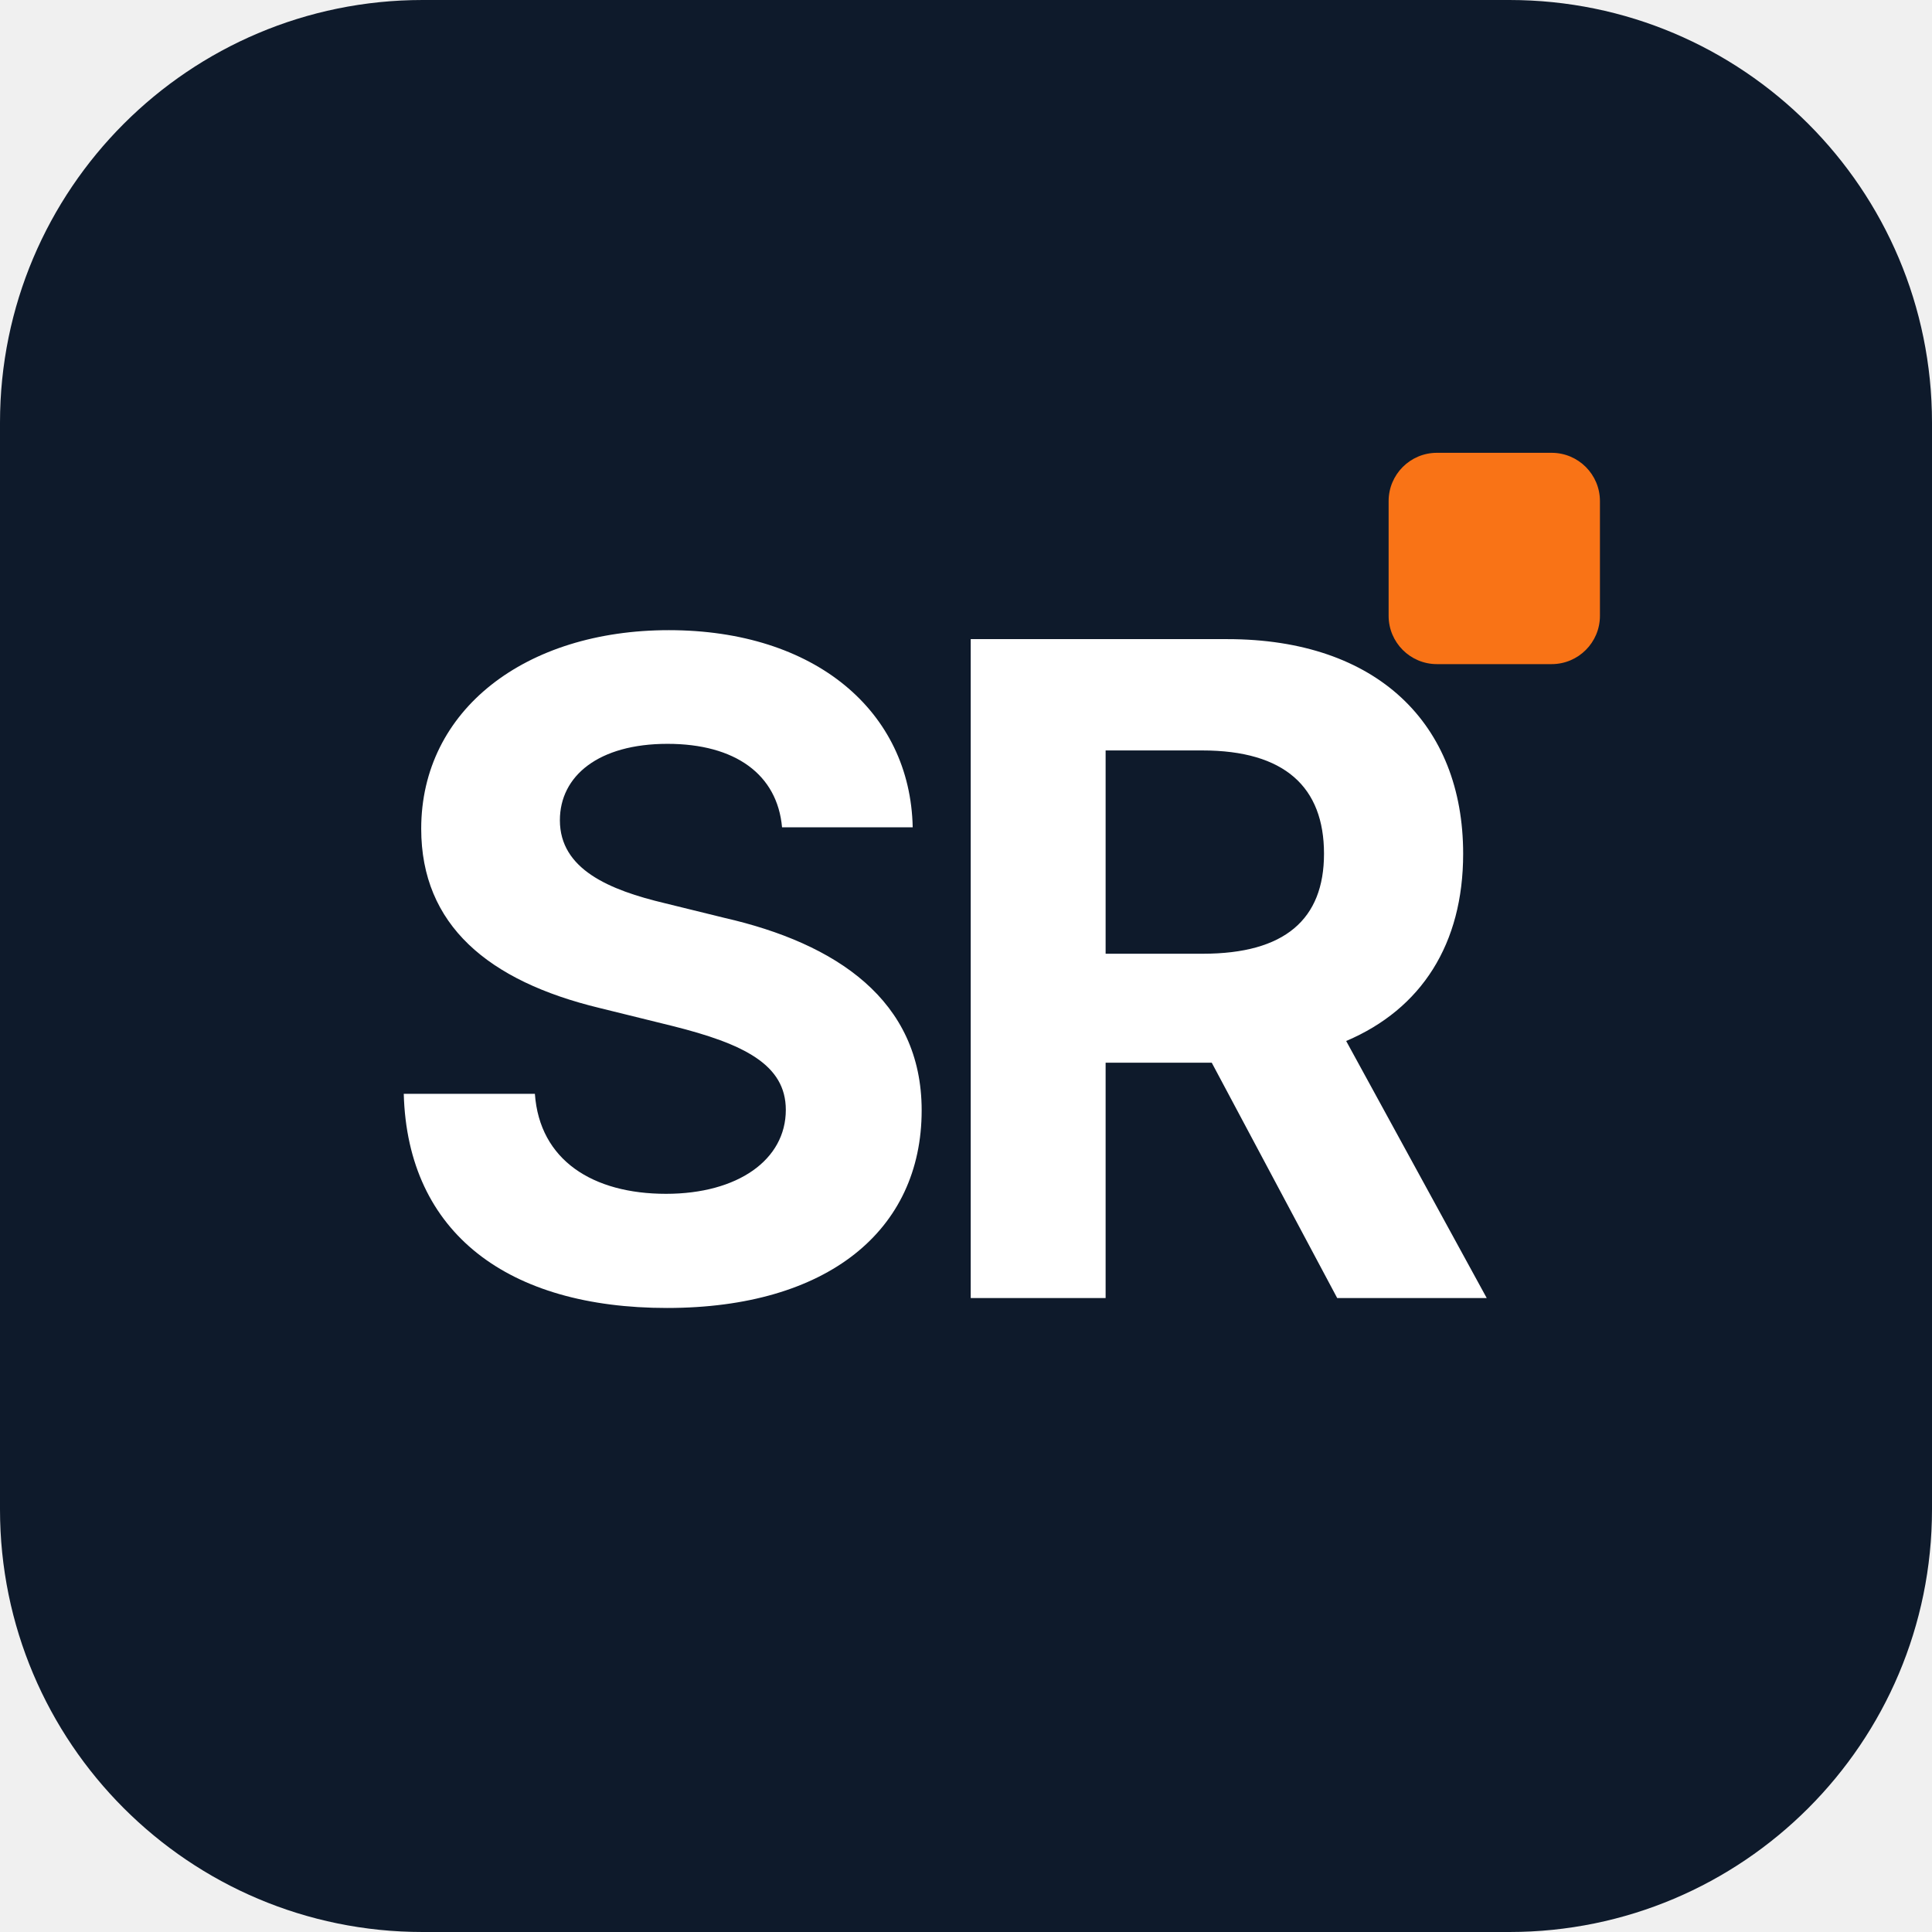
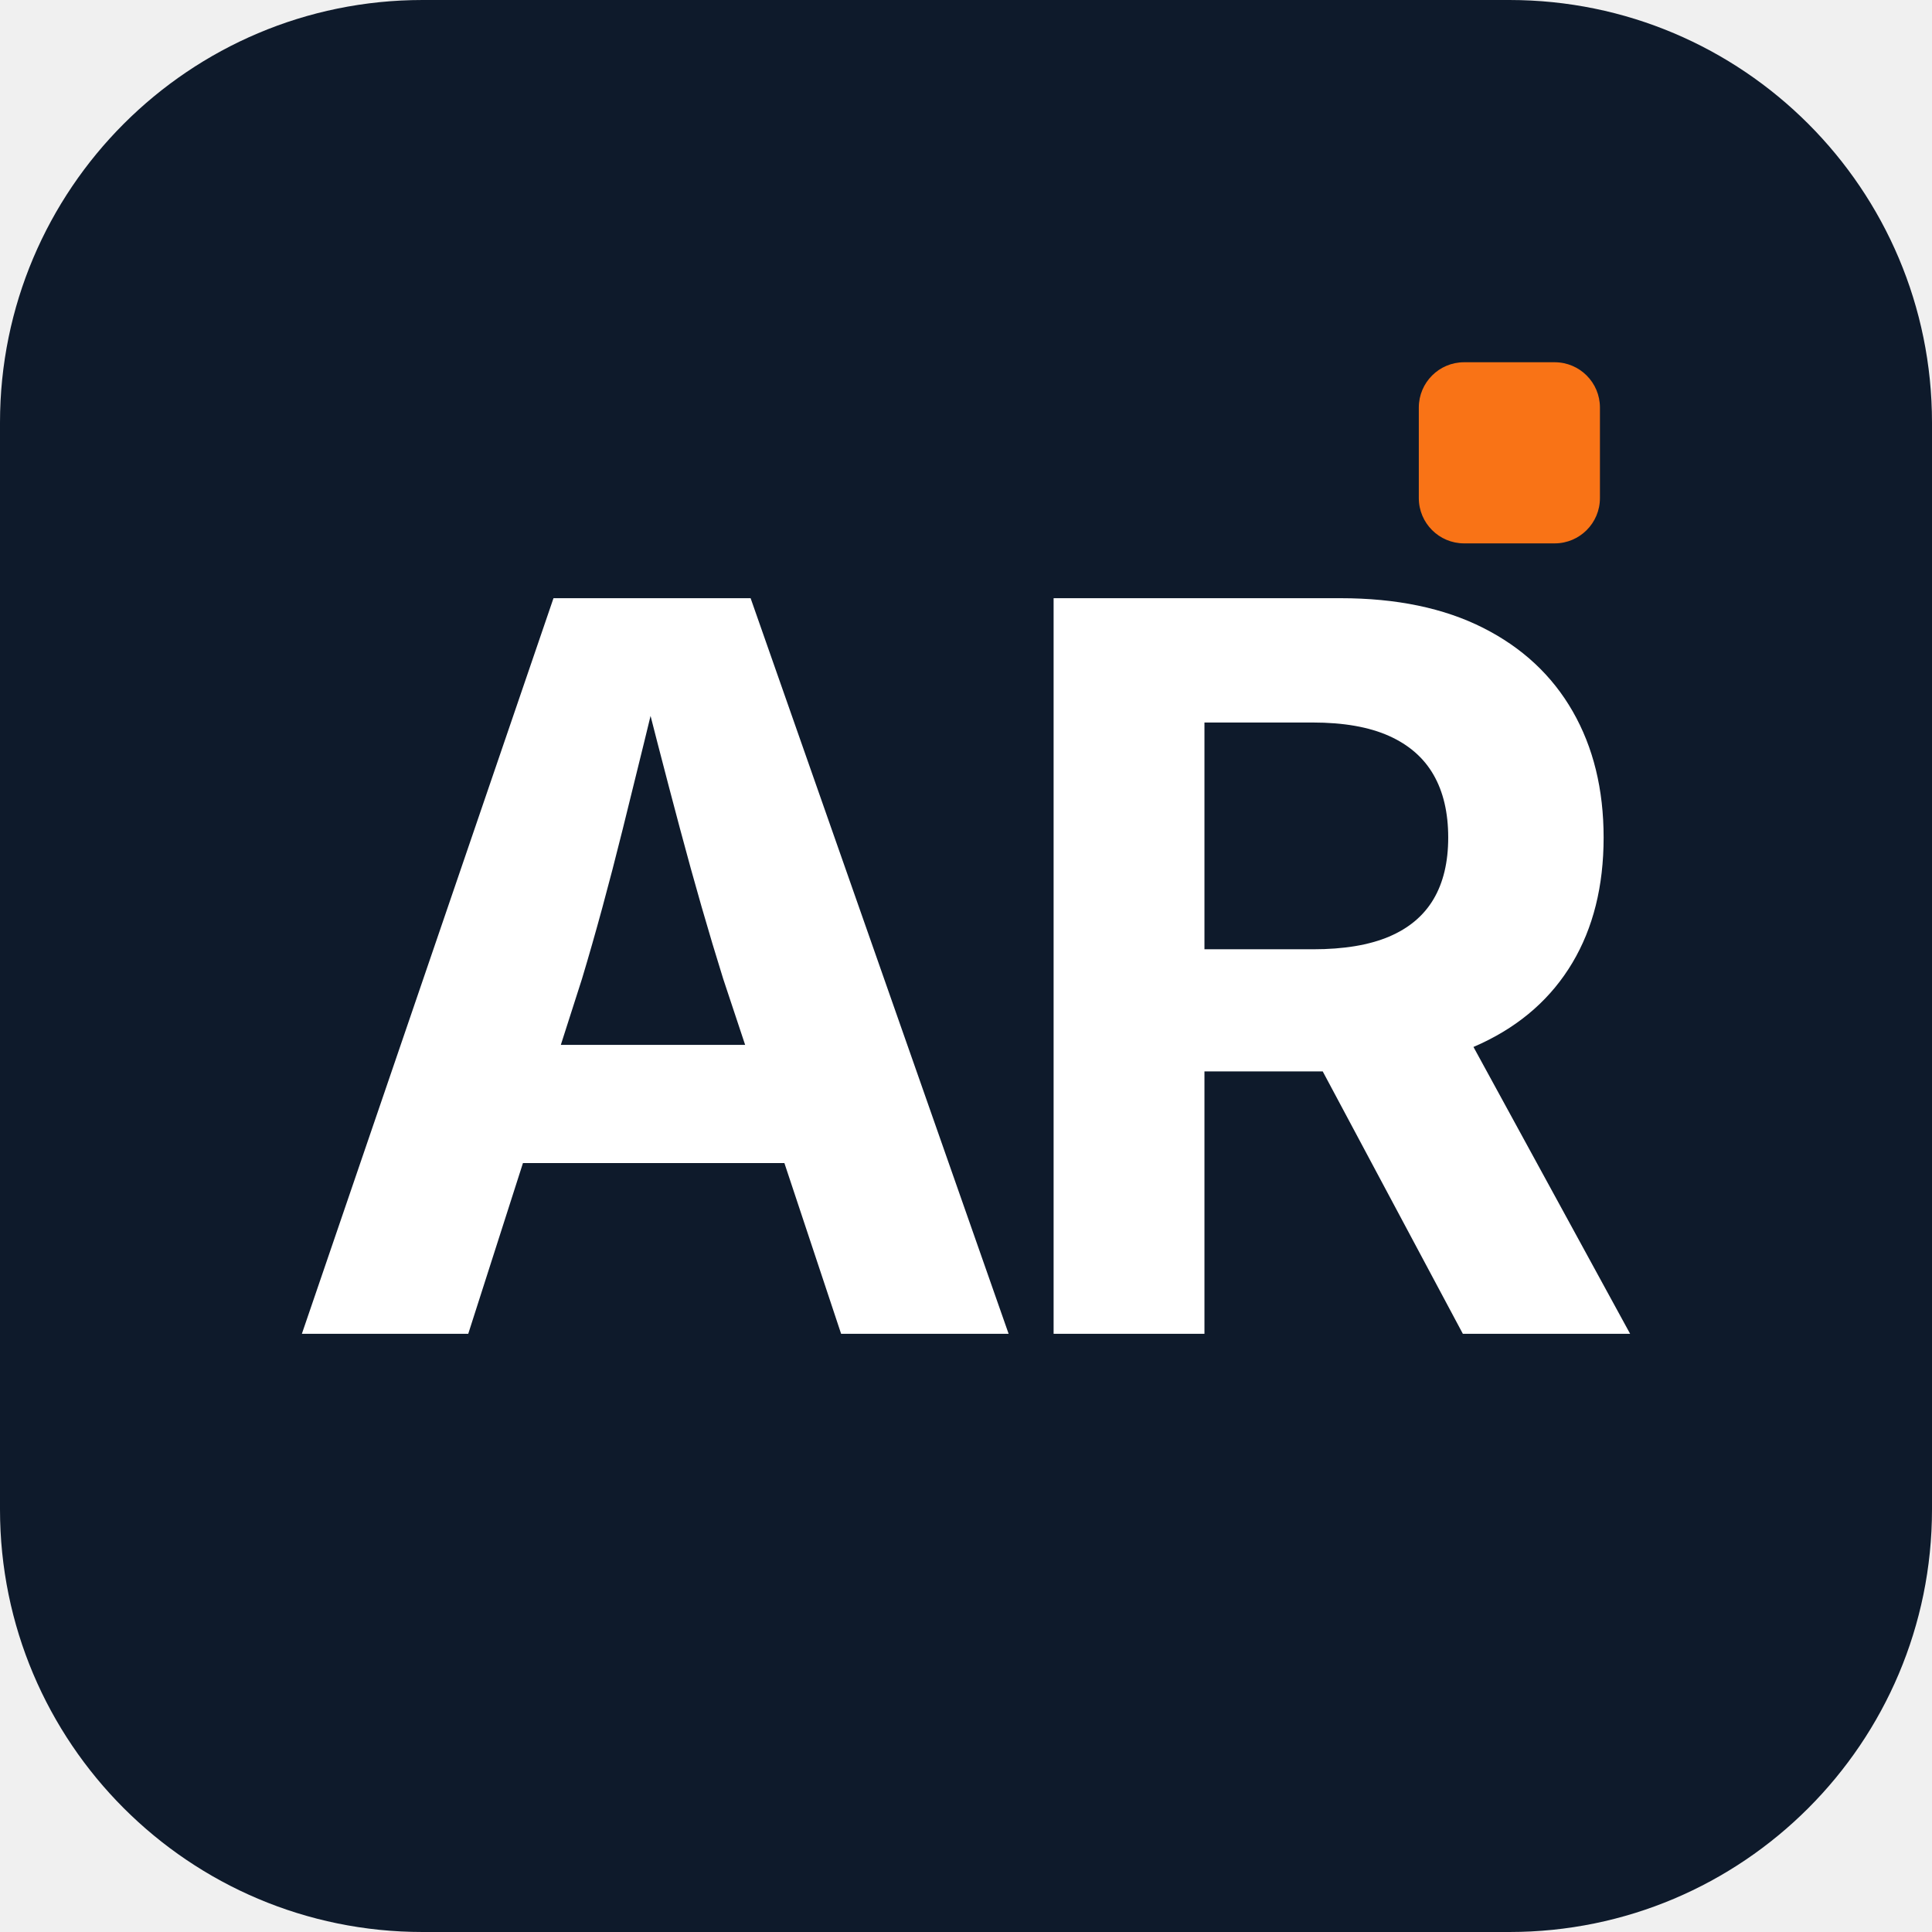
- <svg xmlns="http://www.w3.org/2000/svg" viewBox="0 0 64 64" role="img" aria-label="audit_rail">
+ <svg xmlns="http://www.w3.org/2000/svg" viewBox="0 0 64 64" role="img" aria-label="Audit Rail">
  <rect width="64" height="64" rx="14" fill="#0E1A2B" />
-   <text x="31" y="43" font-family="-apple-system, BlinkMacSystemFont, Inter, Segoe UI, sans-serif" font-size="30" font-weight="700" letter-spacing="-1.6" fill="#FFFFFF" text-anchor="middle">SR</text>
-   <rect x="46" y="15" width="7" height="7" rx="1.6" fill="#F97316" />
+   <path d="M10.0 44.184 18.335 19.816H24.865L33.412 44.184H27.863L23.958 32.429Q23.245 30.152 22.523 27.442Q21.8 24.732 20.998 21.537H22.081Q21.304 24.747 20.627 27.472Q19.95 30.197 19.278 32.429L15.511 44.184ZM15.208 38.528V34.613H28.204V38.528Z" fill="#FFFFFF" />
+   <path d="M34.902 44.184V19.816H44.408Q47.183 19.816 49.129 20.798Q51.075 21.78 52.098 23.565Q53.122 25.35 53.122 27.745Q53.122 30.159 52.085 31.898Q51.048 33.636 49.075 34.563Q47.102 35.491 44.292 35.491H37.854V31.446H43.5Q45.024 31.446 46.012 31.028Q47 30.609 47.487 29.787Q47.974 28.965 47.974 27.745Q47.974 26.511 47.487 25.665Q47 24.819 46.008 24.376Q45.016 23.934 43.485 23.934H39.899V44.184ZM48.459 44.184 42.537 33.095H47.944L54.0 44.184Z" fill="#FFFFFF" />
+   <rect x="47" y="12" width="6" height="6" rx="1.5" fill="#F97316" />
</svg>
